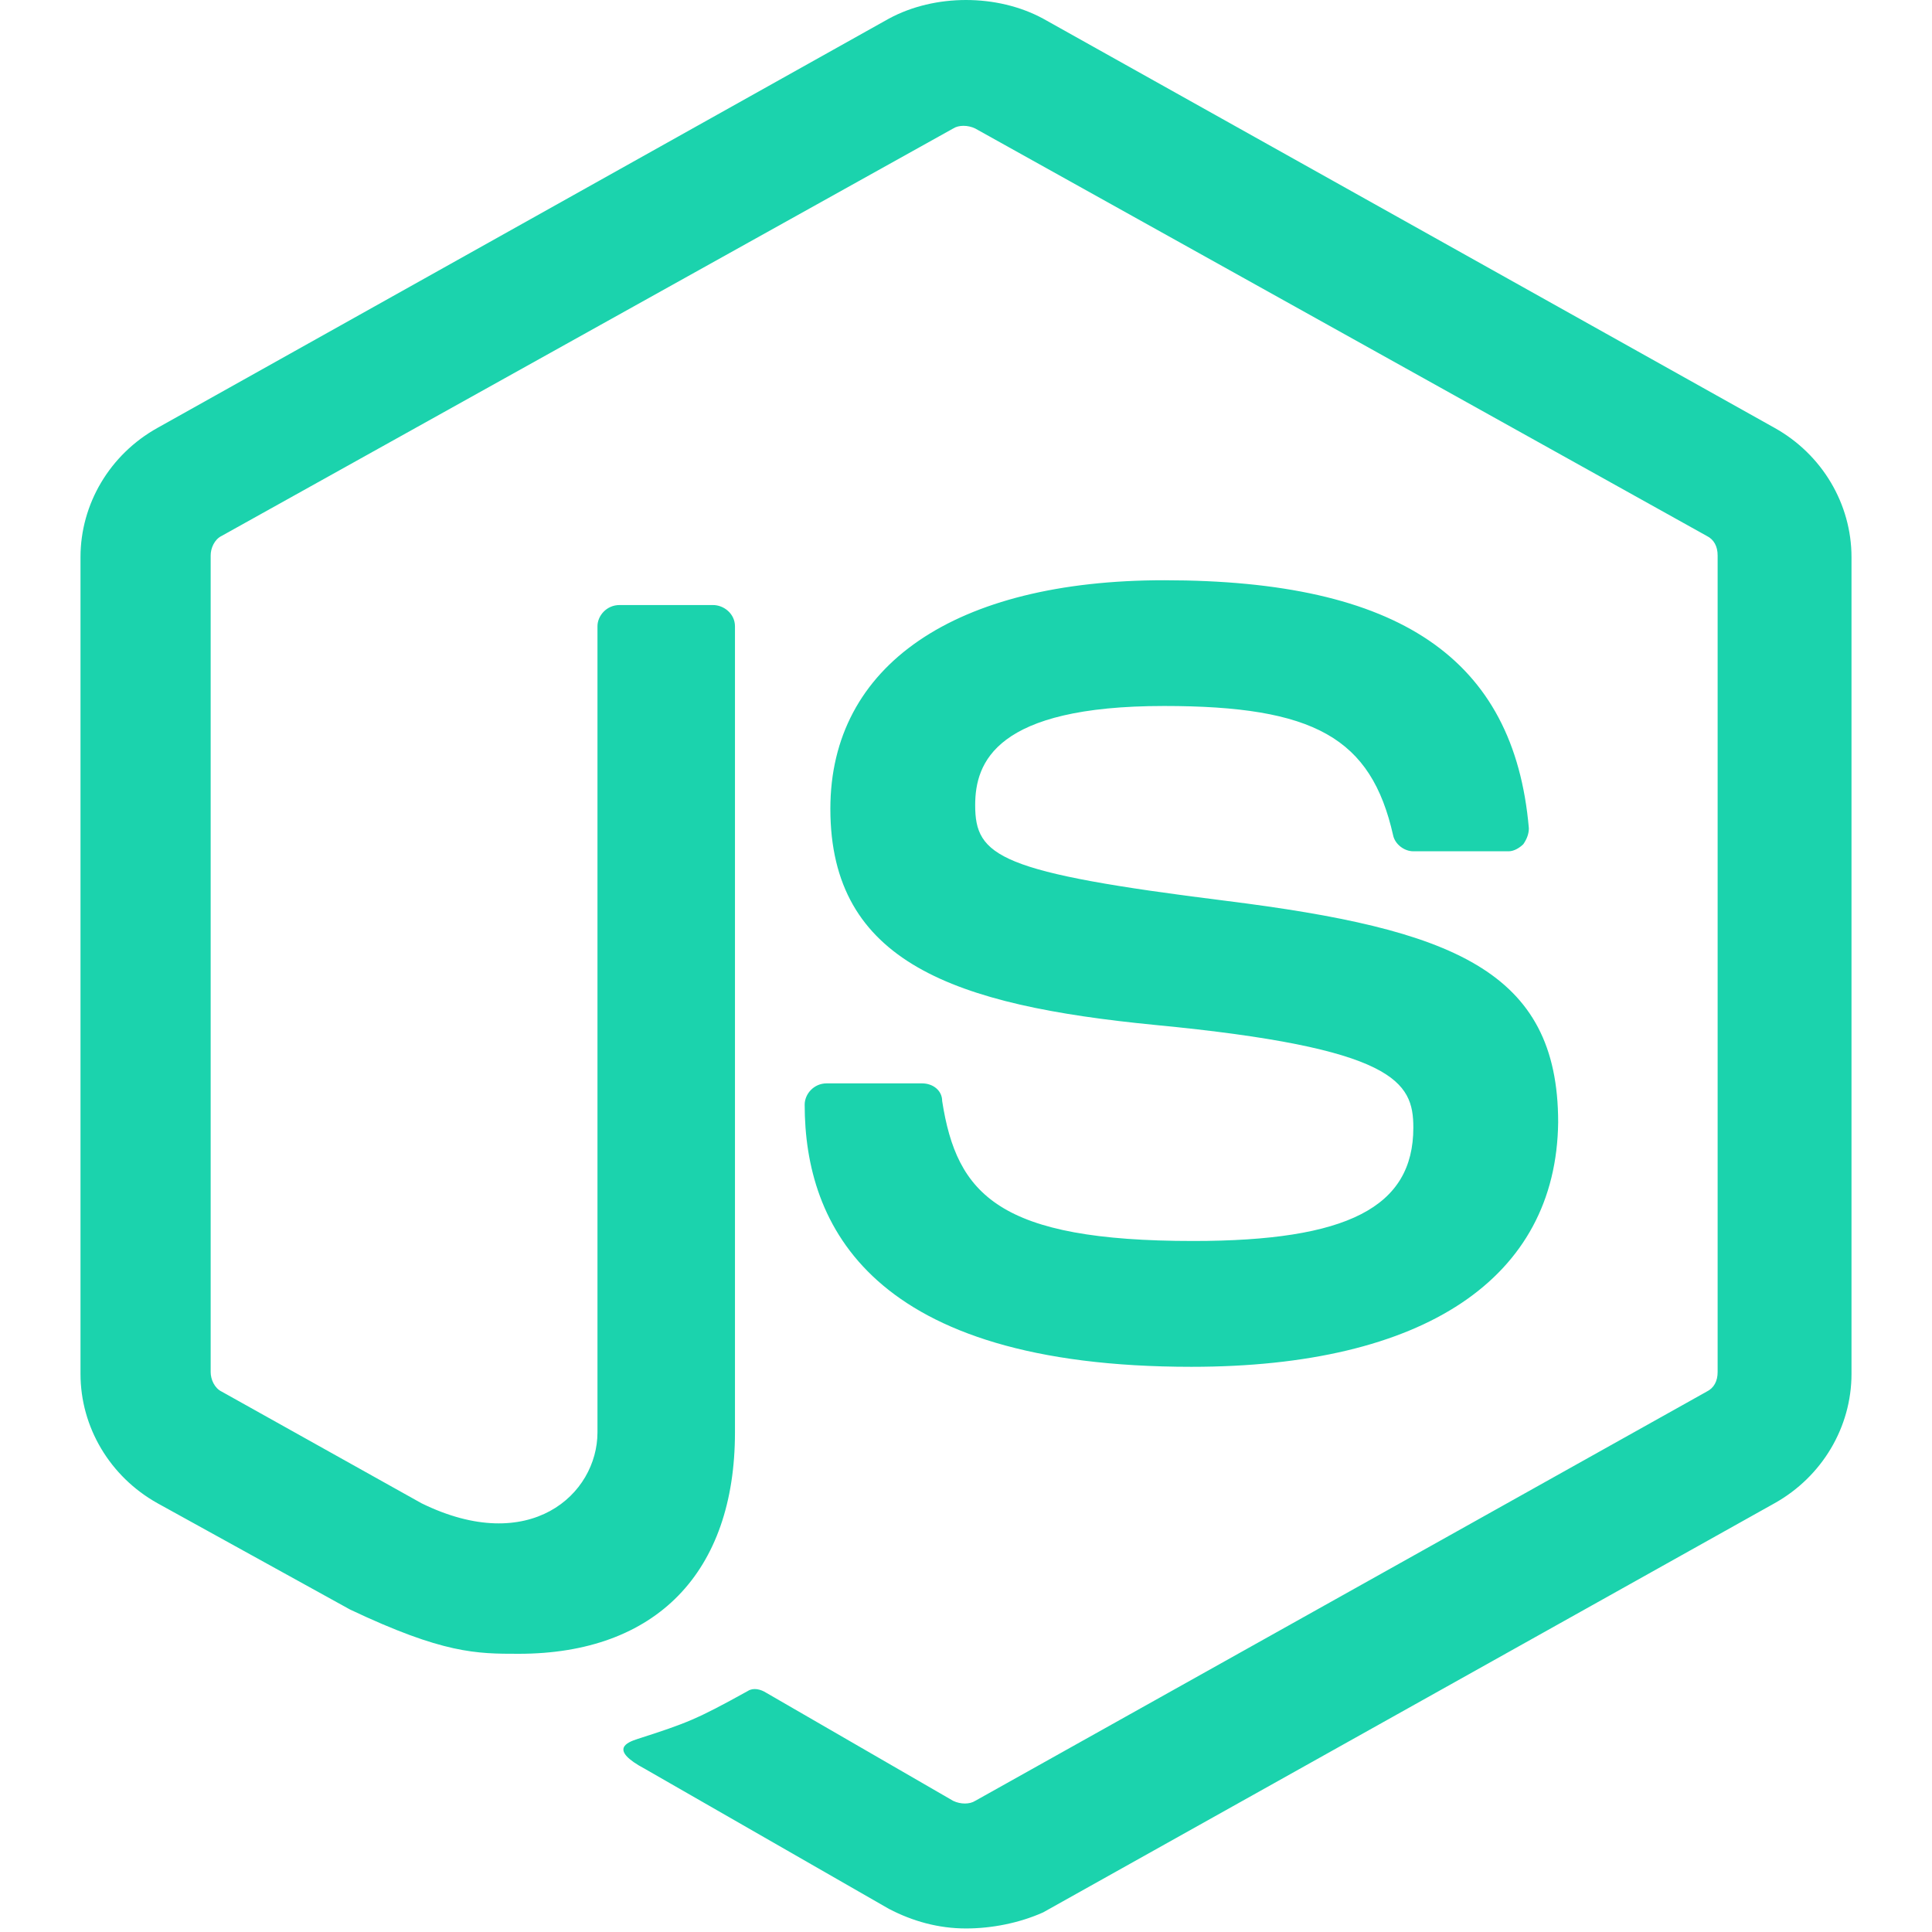
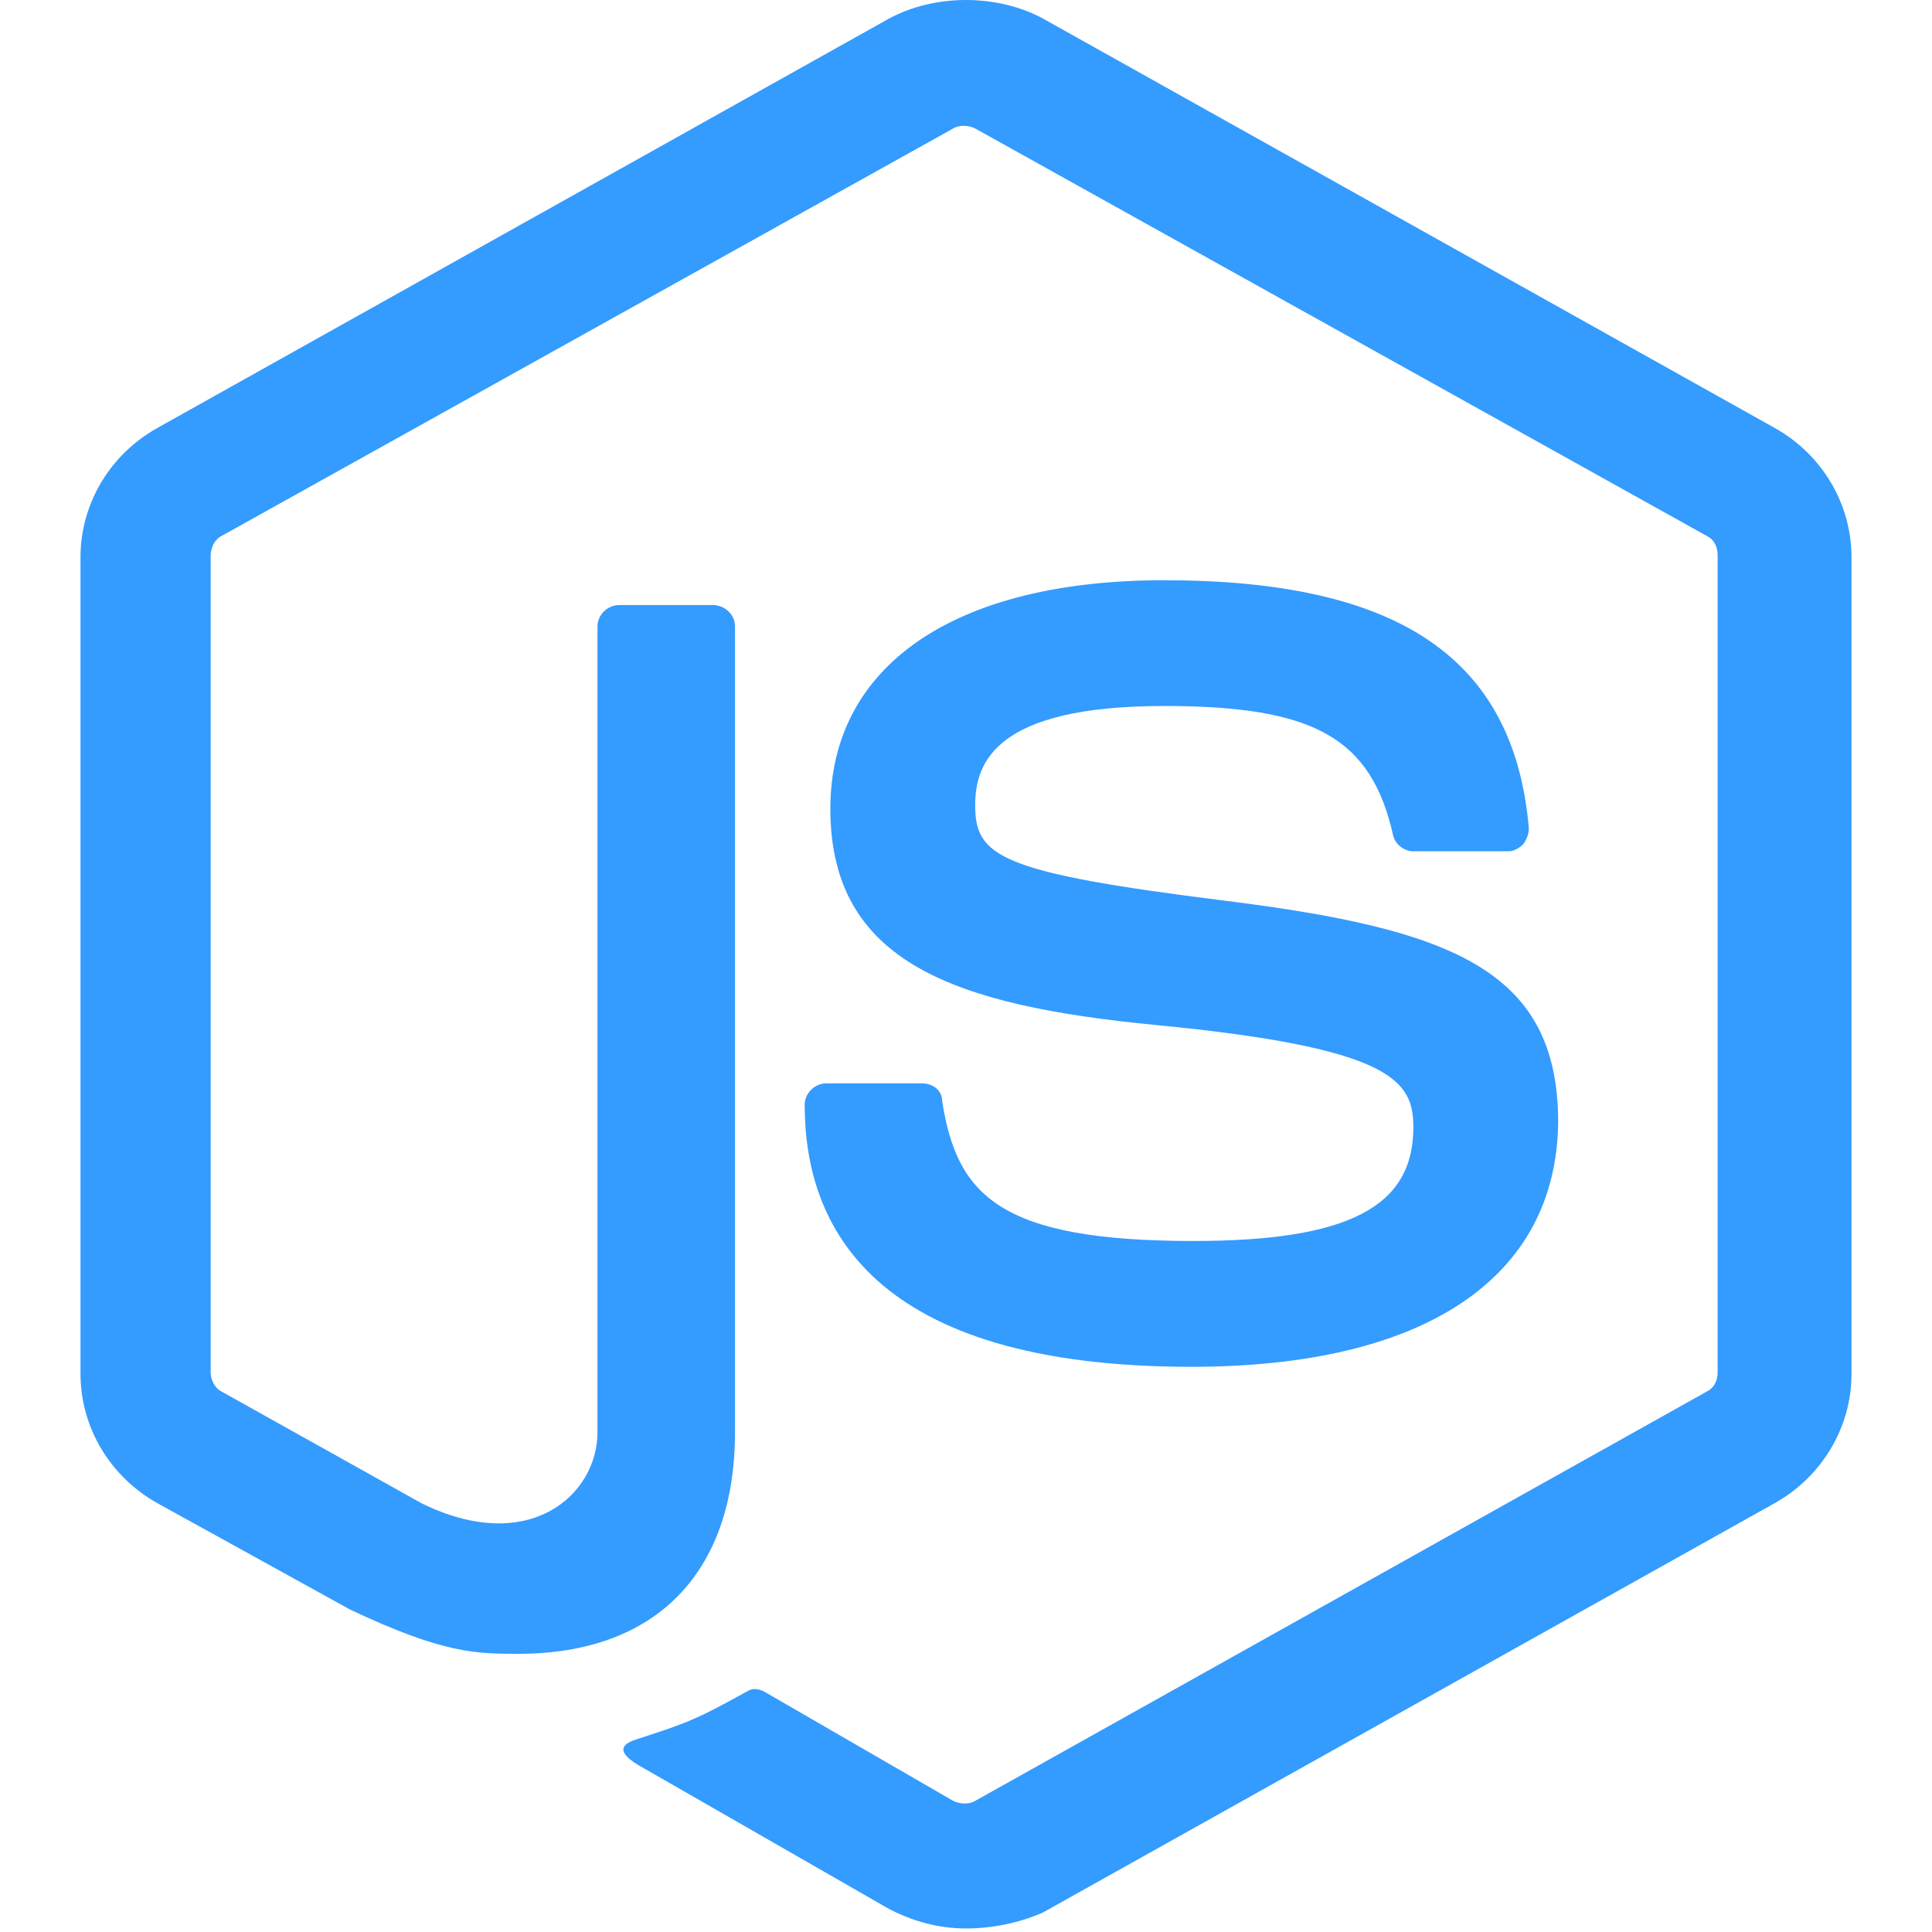
<svg xmlns="http://www.w3.org/2000/svg" width="24px" height="24px" viewBox="0 0 24 24" fill="none">
-   <path d="M12 23.956C11.658 23.956 11.339 23.867 11.043 23.713L8.014 21.975C7.559 21.733 7.787 21.645 7.923 21.601C8.538 21.403 8.652 21.359 9.29 21.006C9.358 20.962 9.449 20.984 9.518 21.028L11.841 22.371C11.932 22.415 12.046 22.415 12.114 22.371L21.201 17.287C21.292 17.243 21.337 17.155 21.337 17.045V6.899C21.337 6.789 21.292 6.701 21.201 6.657L12.114 1.596C12.023 1.552 11.909 1.552 11.841 1.596L2.754 6.657C2.663 6.701 2.617 6.811 2.617 6.899V17.045C2.617 17.133 2.663 17.243 2.754 17.287L5.236 18.674C6.58 19.334 7.422 18.564 7.422 17.793V7.78C7.422 7.648 7.536 7.516 7.696 7.516H8.857C8.994 7.516 9.13 7.626 9.13 7.78V17.793C9.13 19.532 8.151 20.544 6.443 20.544C5.919 20.544 5.509 20.544 4.348 19.994L1.957 18.674C1.364 18.343 1 17.727 1 17.067V6.921C1 6.261 1.364 5.645 1.957 5.315L11.043 0.231C11.613 -0.077 12.387 -0.077 12.957 0.231L22.044 5.315C22.636 5.645 23 6.261 23 6.921V17.067C23 17.727 22.636 18.343 22.044 18.674L12.957 23.757C12.661 23.889 12.319 23.956 12 23.956ZM14.801 16.979C10.816 16.979 9.996 15.218 9.996 13.722C9.996 13.59 10.11 13.458 10.269 13.458H11.453C11.59 13.458 11.704 13.546 11.704 13.678C11.886 14.844 12.41 15.416 14.824 15.416C16.737 15.416 17.557 14.998 17.557 14.008C17.557 13.436 17.329 13.018 14.346 12.732C11.863 12.489 10.315 11.961 10.315 10.047C10.315 8.264 11.863 7.208 14.46 7.208C17.375 7.208 18.809 8.176 18.992 10.289C18.992 10.355 18.969 10.421 18.923 10.487C18.878 10.531 18.809 10.575 18.741 10.575H17.557C17.443 10.575 17.329 10.487 17.306 10.377C17.033 9.166 16.327 8.77 14.46 8.77C12.364 8.77 12.114 9.474 12.114 10.002C12.114 10.641 12.41 10.839 15.234 11.191C18.035 11.543 19.356 12.049 19.356 13.942C19.333 15.879 17.694 16.979 14.801 16.979Z" fill="rgba(3, 206, 164, 0.9)" />
+   <path d="M12 23.956C11.658 23.956 11.339 23.867 11.043 23.713L8.014 21.975C7.559 21.733 7.787 21.645 7.923 21.601C8.538 21.403 8.652 21.359 9.29 21.006C9.358 20.962 9.449 20.984 9.518 21.028L11.841 22.371C11.932 22.415 12.046 22.415 12.114 22.371L21.201 17.287C21.292 17.243 21.337 17.155 21.337 17.045V6.899C21.337 6.789 21.292 6.701 21.201 6.657L12.114 1.596C12.023 1.552 11.909 1.552 11.841 1.596L2.754 6.657C2.663 6.701 2.617 6.811 2.617 6.899V17.045C2.617 17.133 2.663 17.243 2.754 17.287L5.236 18.674C6.58 19.334 7.422 18.564 7.422 17.793V7.78C7.422 7.648 7.536 7.516 7.696 7.516H8.857C8.994 7.516 9.13 7.626 9.13 7.78V17.793C9.13 19.532 8.151 20.544 6.443 20.544C5.919 20.544 5.509 20.544 4.348 19.994L1.957 18.674C1.364 18.343 1 17.727 1 17.067V6.921C1 6.261 1.364 5.645 1.957 5.315L11.043 0.231C11.613 -0.077 12.387 -0.077 12.957 0.231L22.044 5.315C22.636 5.645 23 6.261 23 6.921V17.067C23 17.727 22.636 18.343 22.044 18.674L12.957 23.757C12.661 23.889 12.319 23.956 12 23.956ZM14.801 16.979C10.816 16.979 9.996 15.218 9.996 13.722C9.996 13.59 10.11 13.458 10.269 13.458H11.453C11.59 13.458 11.704 13.546 11.704 13.678C11.886 14.844 12.41 15.416 14.824 15.416C16.737 15.416 17.557 14.998 17.557 14.008C17.557 13.436 17.329 13.018 14.346 12.732C11.863 12.489 10.315 11.961 10.315 10.047C10.315 8.264 11.863 7.208 14.46 7.208C17.375 7.208 18.809 8.176 18.992 10.289C18.992 10.355 18.969 10.421 18.923 10.487C18.878 10.531 18.809 10.575 18.741 10.575H17.557C17.443 10.575 17.329 10.487 17.306 10.377C17.033 9.166 16.327 8.77 14.46 8.77C12.364 8.77 12.114 9.474 12.114 10.002C12.114 10.641 12.41 10.839 15.234 11.191C18.035 11.543 19.356 12.049 19.356 13.942C19.333 15.879 17.694 16.979 14.801 16.979Z" fill="rgba(30, 144, 255, 0.9)" />
</svg>
